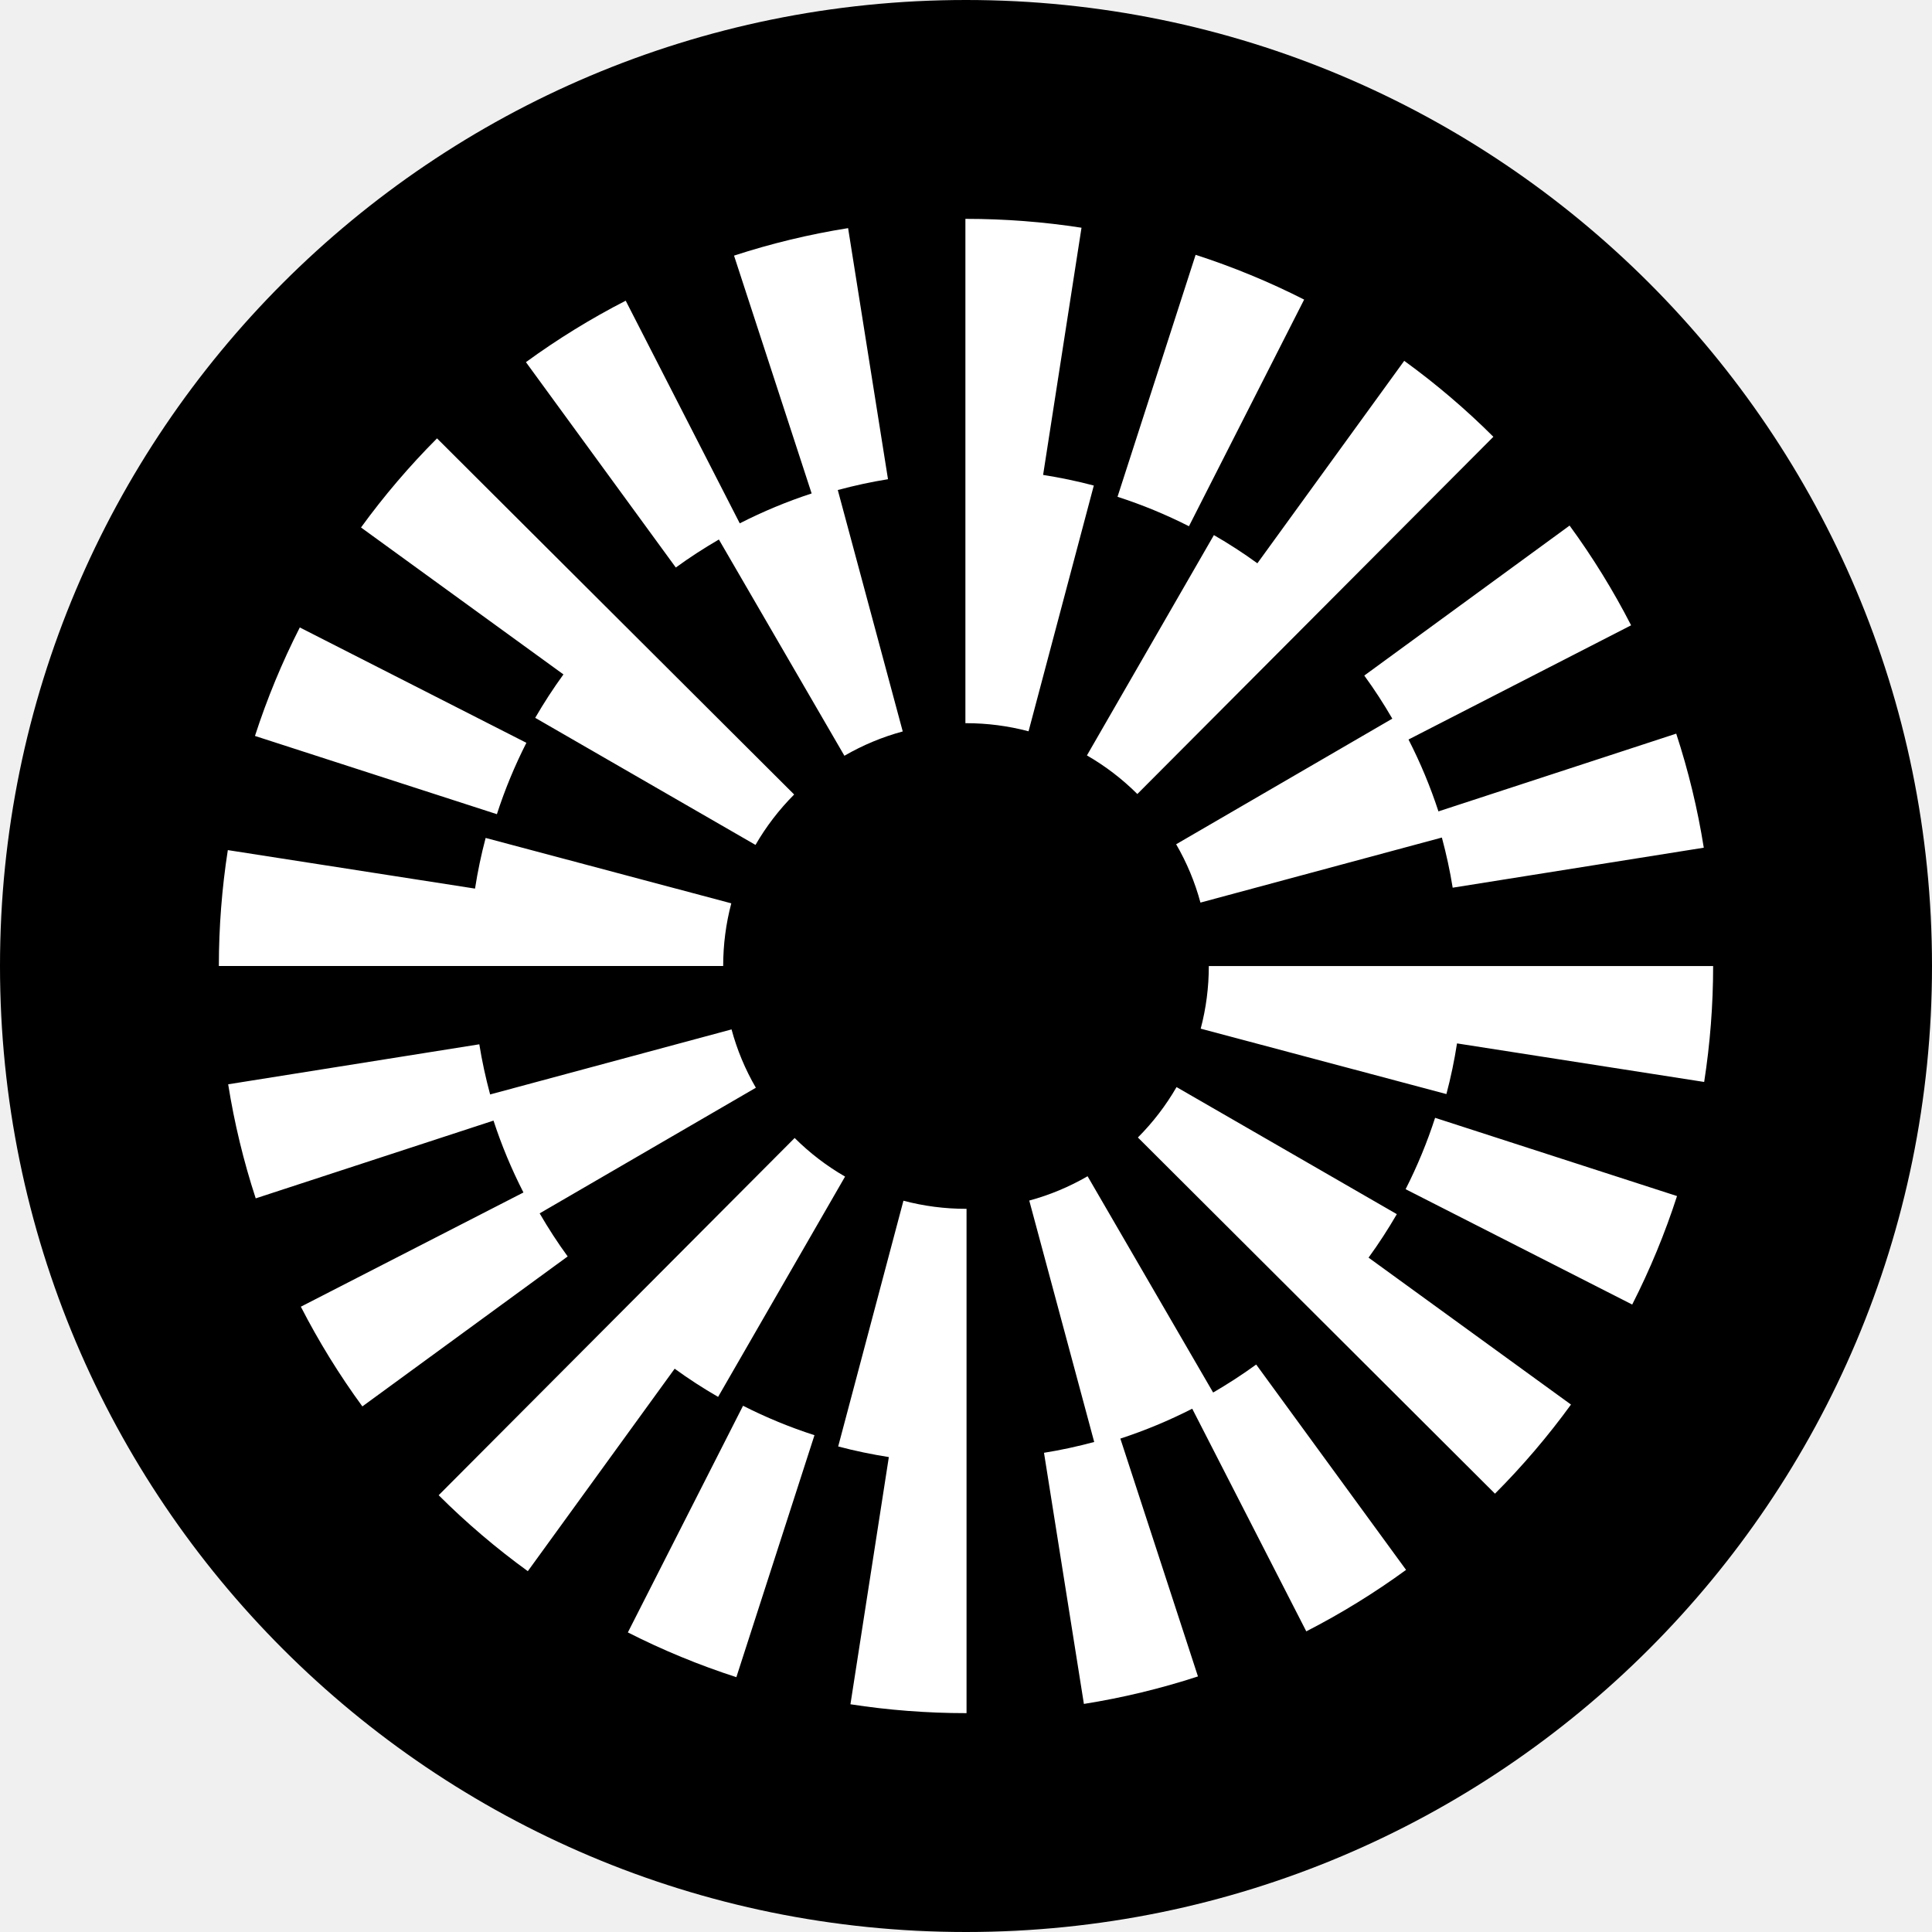
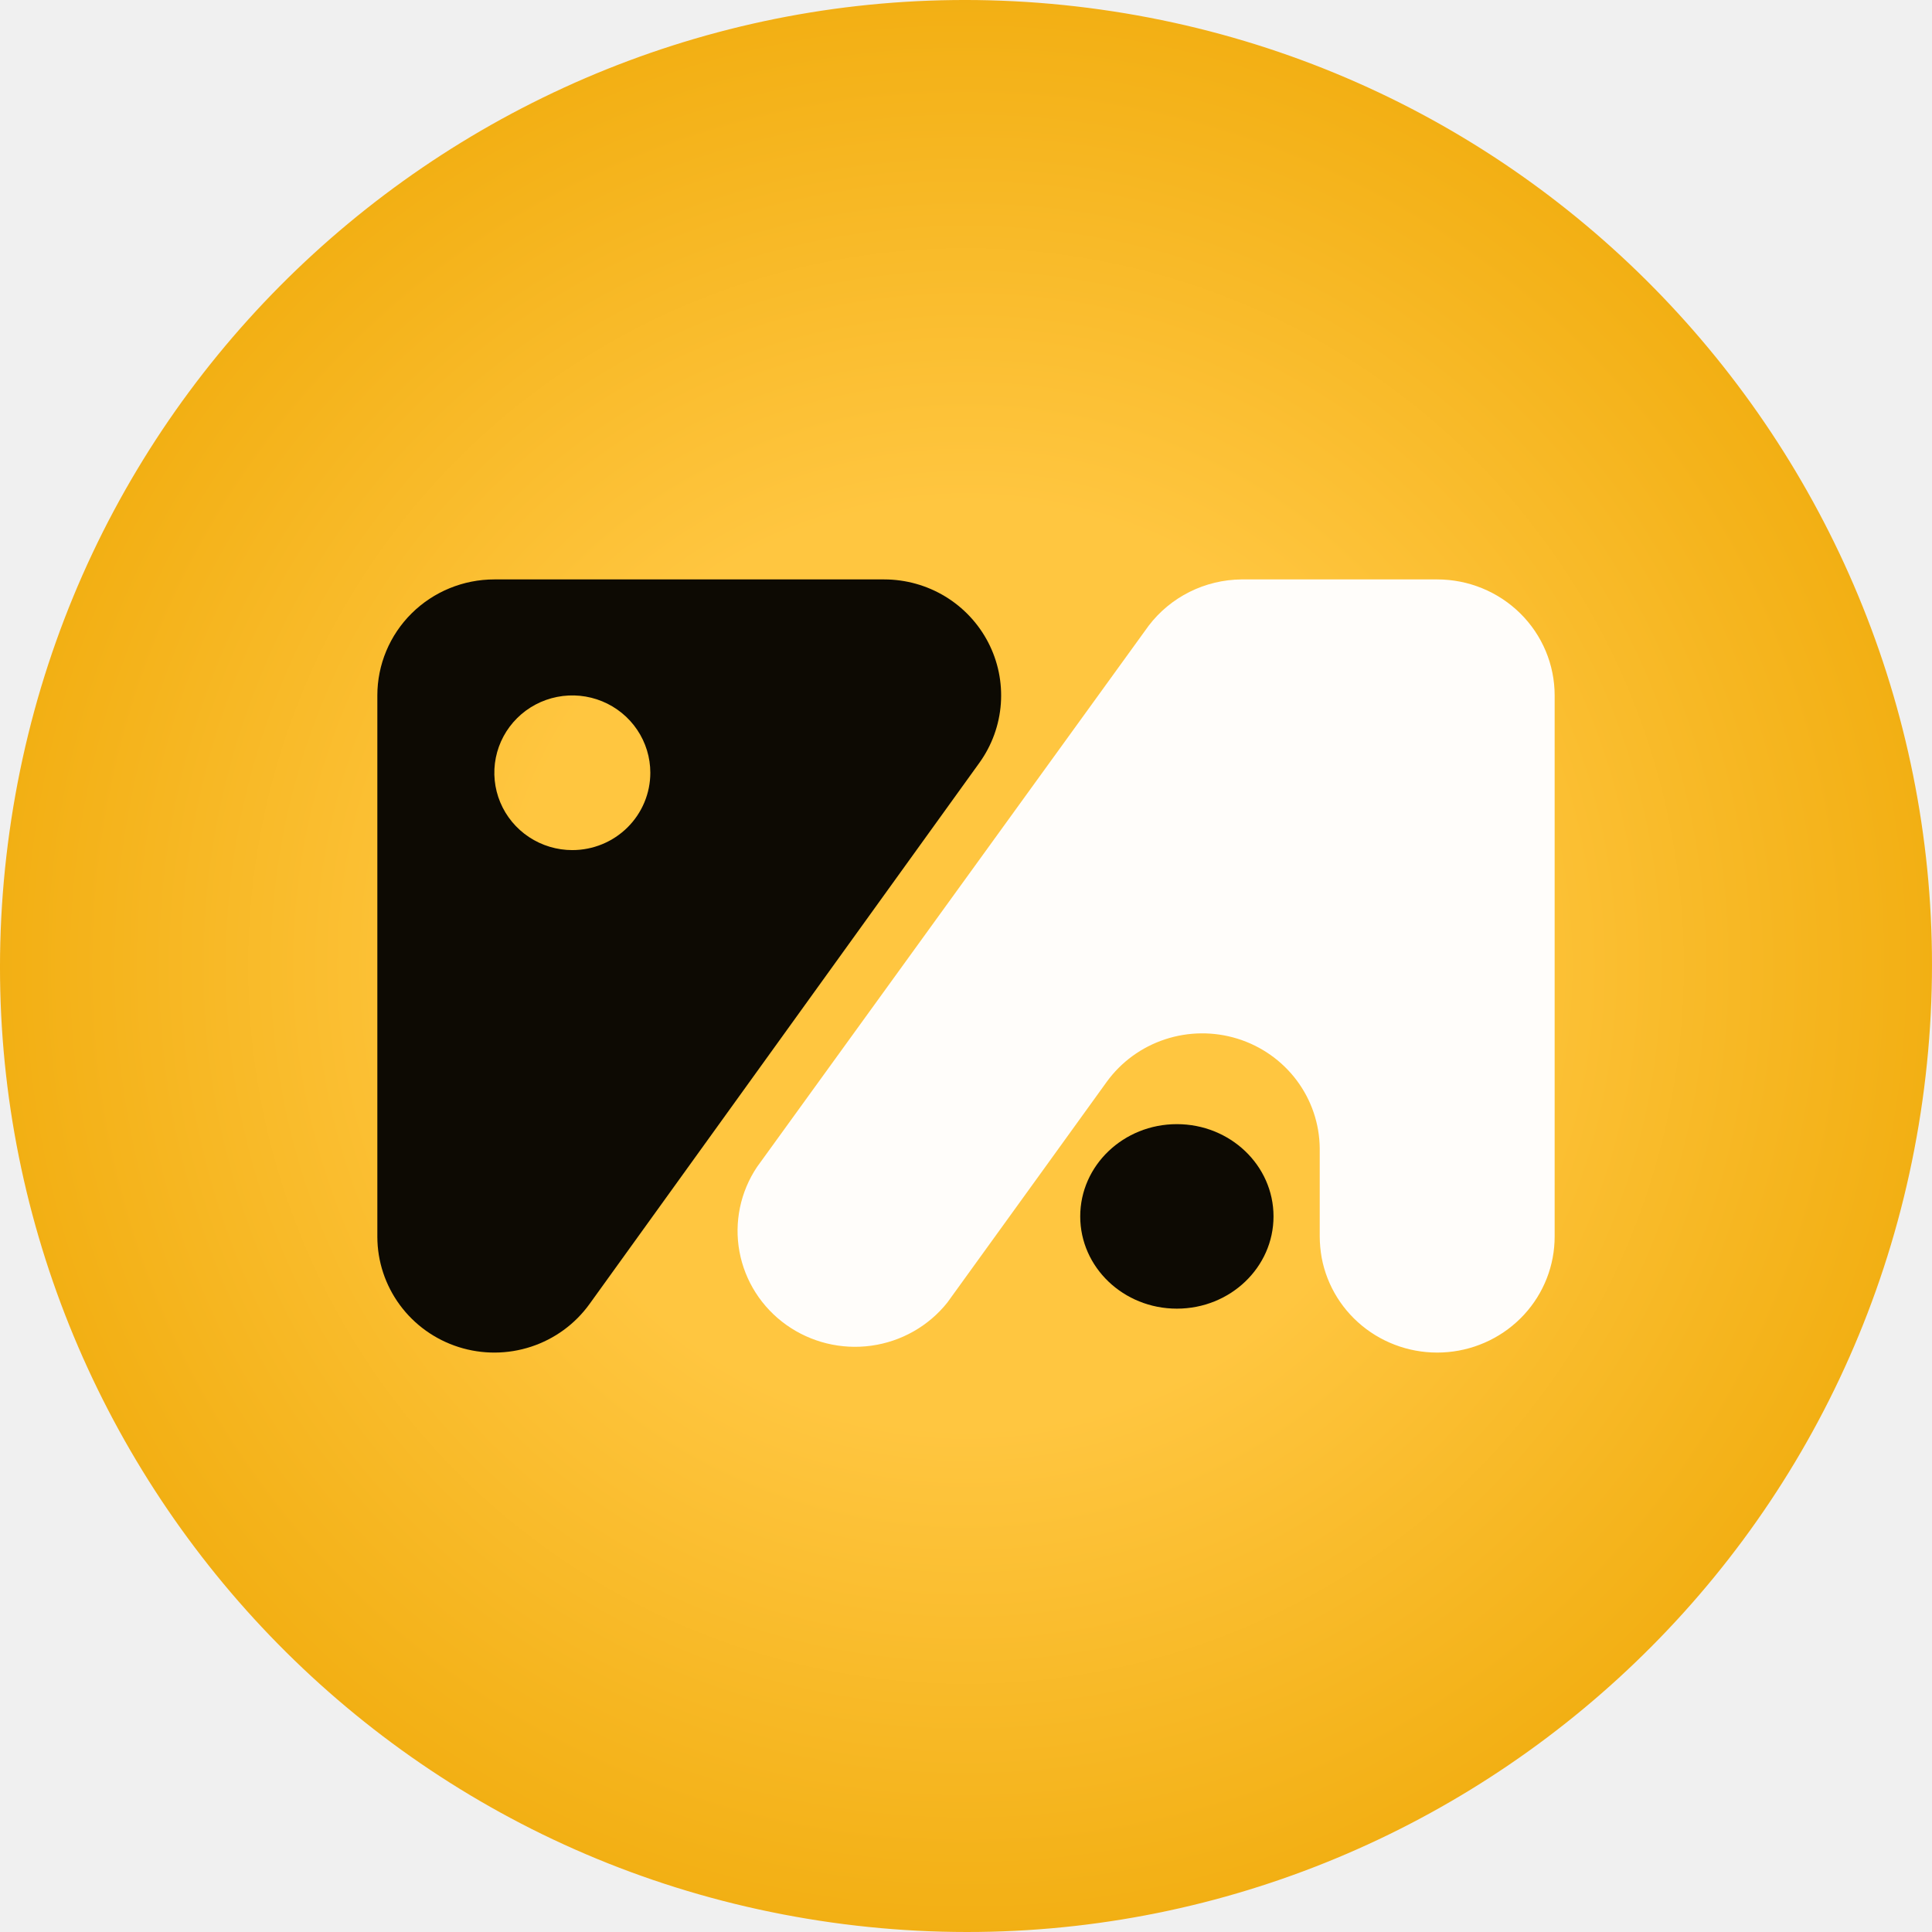
<svg xmlns="http://www.w3.org/2000/svg" width="256" height="256" viewBox="0 0 256 256" fill="none">
-   <g clip-path="url(#clip0_2641_9991)">
-     <path d="M128 256C198.692 256 256 198.692 256 128C256 57.307 198.692 0 128 0C57.307 0 0 57.307 0 128C0 198.692 57.307 256 128 256Z" fill="black" />
-     <path fill-rule="evenodd" clip-rule="evenodd" d="M138.217 62.931L143.305 30.175C138.275 29.396 133.127 29 127.999 29H127.921V95.825H127.999C130.817 95.825 133.603 96.188 136.289 96.9L144.935 64.337C142.724 63.749 140.48 63.287 138.223 62.931H138.217ZM111.889 100.142L95.257 71.49H95.251C93.29 72.632 91.376 73.867 89.548 75.2L69.689 47.988C73.867 44.939 78.315 42.2 82.909 39.844L98.022 69.346C101.091 67.781 104.272 66.455 107.546 65.385L97.263 33.871C102.18 32.267 107.263 31.039 112.378 30.228L117.664 63.498C115.427 63.855 113.203 64.343 111.011 64.93L119.618 96.921C116.918 97.647 114.317 98.736 111.889 100.142ZM39.725 83.141L69.749 98.426C68.204 101.462 66.891 104.644 65.841 107.884L33.785 97.516C35.376 92.592 37.376 87.754 39.725 83.141ZM184.49 95.224L155.846 111.869C157.258 114.298 158.34 116.898 159.066 119.598L191.057 110.979C191.644 113.17 192.132 115.394 192.488 117.624L225.76 112.325C224.948 107.21 223.72 102.128 222.109 97.211L190.601 107.513C189.532 104.24 188.206 101.059 186.635 97.99L216.13 82.856C213.774 78.262 211.035 73.82 207.979 69.642L180.774 89.515C182.107 91.344 183.348 93.257 184.483 95.218L184.49 95.224ZM172.805 39.697L172.807 39.699V39.692L172.805 39.697ZM158.426 33.765C163.348 35.356 168.186 37.348 172.805 39.697L157.542 69.728C154.499 68.184 151.317 66.871 148.077 65.828L158.426 33.765ZM160.848 70.904L144.024 100.096C146.46 101.502 148.704 103.217 150.704 105.211L197.88 57.876C194.224 54.226 190.244 50.84 186.066 47.811L166.609 74.639C164.755 73.293 162.834 72.046 160.848 70.904ZM100.108 111.956L70.923 95.119H70.916C72.065 93.139 73.312 91.219 74.659 89.364L47.836 69.894C50.873 65.716 54.258 61.743 57.908 58.087L105.23 105.276C103.237 107.276 101.514 109.521 100.108 111.956ZM64.35 111.032L96.907 119.698H96.9C96.188 122.384 95.825 125.176 95.825 128.001H29C29 122.86 29.403 117.692 30.188 112.643L62.944 117.744C63.294 115.487 63.762 113.243 64.35 111.032ZM186.251 157.574L216.275 172.859C218.625 168.246 220.624 163.408 222.214 158.484L190.158 148.116C189.109 151.357 187.795 154.538 186.251 157.574ZM144.11 155.859L160.742 184.51L160.749 184.516C162.709 183.374 164.623 182.14 166.451 180.807L186.311 208.018C182.133 211.067 177.684 213.806 173.09 216.163L157.977 186.661C154.908 188.225 151.727 189.552 148.453 190.621L158.736 222.136C153.819 223.74 148.737 224.967 143.622 225.779L138.335 192.502C140.573 192.145 142.797 191.657 144.988 191.07L136.382 159.079C139.081 158.353 141.681 157.265 144.11 155.859ZM71.51 160.775L100.155 144.13C98.742 141.701 97.66 139.101 96.934 136.402L64.944 145.021C64.356 142.83 63.868 140.606 63.511 138.375L30.234 143.675C31.046 148.79 32.274 153.872 33.884 158.789L65.392 148.486C66.462 151.76 67.788 154.941 69.359 158.01L39.864 173.144C42.22 177.737 44.959 182.179 48.015 186.357L75.22 166.484C73.886 164.656 72.646 162.742 71.51 160.782V160.775ZM83.195 216.303L83.192 216.301V216.307L83.195 216.303ZM83.195 216.303C87.814 218.652 92.65 220.644 97.573 222.234L107.922 190.171C104.681 189.128 101.5 187.815 98.457 186.271L83.195 216.303ZM95.151 185.096L95.153 185.094L95.158 185.096H95.151ZM95.153 185.094L111.975 155.904C109.539 154.498 107.296 152.783 105.296 150.79L58.126 198.124C61.782 201.774 65.761 205.16 69.939 208.189L89.396 181.361C91.249 182.706 93.168 183.953 95.153 185.094ZM155.898 144.044L185.083 160.88V160.887C183.934 162.867 182.688 164.788 181.341 166.643L208.163 186.113C205.127 190.29 201.742 194.263 198.092 197.919L150.777 150.723C152.77 148.724 154.492 146.48 155.898 144.044ZM119.71 159.099V159.101L119.703 159.099H119.71ZM119.71 159.101L111.064 191.663C113.275 192.251 115.519 192.713 117.776 193.07L112.688 225.825C117.717 226.604 122.865 227 127.993 227H128.072V160.175H127.993C125.177 160.175 122.394 159.812 119.71 159.101ZM159.099 136.303C159.811 133.619 160.174 130.829 160.174 128.007H226.999C226.999 133.148 226.597 138.316 225.811 143.365L193.062 138.256C192.713 140.513 192.244 142.758 191.656 144.969L159.099 136.303Z" fill="white" />
-   </g>
+   <path d="M1.261 110.188C11.099 40.192 75.816 -8.576 145.812 1.261C215.808 11.099 264.577 75.816 254.738 145.812C244.902 215.807 180.184 264.576 110.188 254.739C40.192 244.901 -8.576 180.184 1.261 110.188Z" fill="url(#paint0_radial_3117_14)" />
+   <path d="M117.175 76.776H65.502C61.39 76.776 57.448 78.395 54.54 81.278C51.633 84.161 50 88.07 50 92.147V163.88C50.006 167.133 51.053 170.301 52.99 172.927C54.927 175.553 57.654 177.502 60.779 178.493C63.904 179.484 67.266 179.467 70.38 178.442C73.495 177.419 76.201 175.442 78.11 172.795L129.783 101.063C131.433 98.765 132.413 96.061 132.617 93.248C132.821 90.434 132.24 87.62 130.938 85.112C129.636 82.604 127.663 80.5 125.236 79.029C122.808 77.559 120.019 76.779 117.175 76.776ZM75.837 112.642C73.793 112.642 71.794 112.041 70.095 110.915C68.395 109.789 67.071 108.189 66.289 106.316C65.507 104.444 65.302 102.383 65.7 100.395C66.099 98.407 67.084 96.582 68.529 95.149C69.974 93.715 71.815 92.739 73.82 92.344C75.825 91.948 77.903 92.152 79.791 92.927C81.68 93.703 83.294 95.016 84.429 96.702C85.565 98.387 86.171 100.368 86.171 102.395C86.171 105.112 85.082 107.719 83.144 109.641C81.206 111.563 78.577 112.642 75.837 112.642Z" fill="#0D0A03" />
+   <path d="M155.941 173.403C163.013 173.403 168.747 167.93 168.747 161.179C168.747 154.428 163.013 148.955 155.941 148.955C148.868 148.955 143.135 154.428 143.135 161.179C143.135 167.93 148.868 173.403 155.941 173.403Z" fill="#0D0A03" />
+   <path d="M205.999 92.139V163.837C206.005 167.671 204.559 171.368 201.944 174.203C199.329 177.038 195.735 178.805 191.867 179.158C188 179.511 184.138 178.424 181.041 176.11C177.944 173.796 175.835 170.423 175.129 166.653C174.963 165.723 174.877 164.781 174.87 163.837V152.16C174.842 148.917 173.775 145.766 171.822 143.158C169.87 140.55 167.131 138.618 163.998 137.64C160.865 136.663 157.499 136.689 154.382 137.715C151.265 138.74 148.557 140.714 146.646 143.351L138.552 154.567L125.529 172.594C123.046 175.711 119.437 177.76 115.459 178.311C111.48 178.862 107.439 177.873 104.182 175.551C100.925 173.229 98.704 169.754 97.983 165.853C97.262 161.951 98.098 157.926 100.315 154.618L152.197 82.921C153.631 81.034 155.486 79.498 157.618 78.432C159.751 77.366 162.103 76.8 164.493 76.776H190.434C194.563 76.776 198.521 78.394 201.441 81.276C204.359 84.157 205.999 88.065 205.999 92.139Z" fill="#FFFDFA" />
  <defs>
-     <clipPath id="clip0_2641_9991">
-       <rect width="256" height="256" fill="white" />
-     </clipPath>
+     <radialGradient id="paint0_radial_3117_14" cx="0" cy="0" r="1" gradientUnits="userSpaceOnUse" gradientTransform="translate(128 128) scale(128)">
+       <stop offset="0.474" stop-color="#FFC640" />
+       <stop offset="1" stop-color="#F2AF13" />
+     </radialGradient>
  </defs>
</svg>
